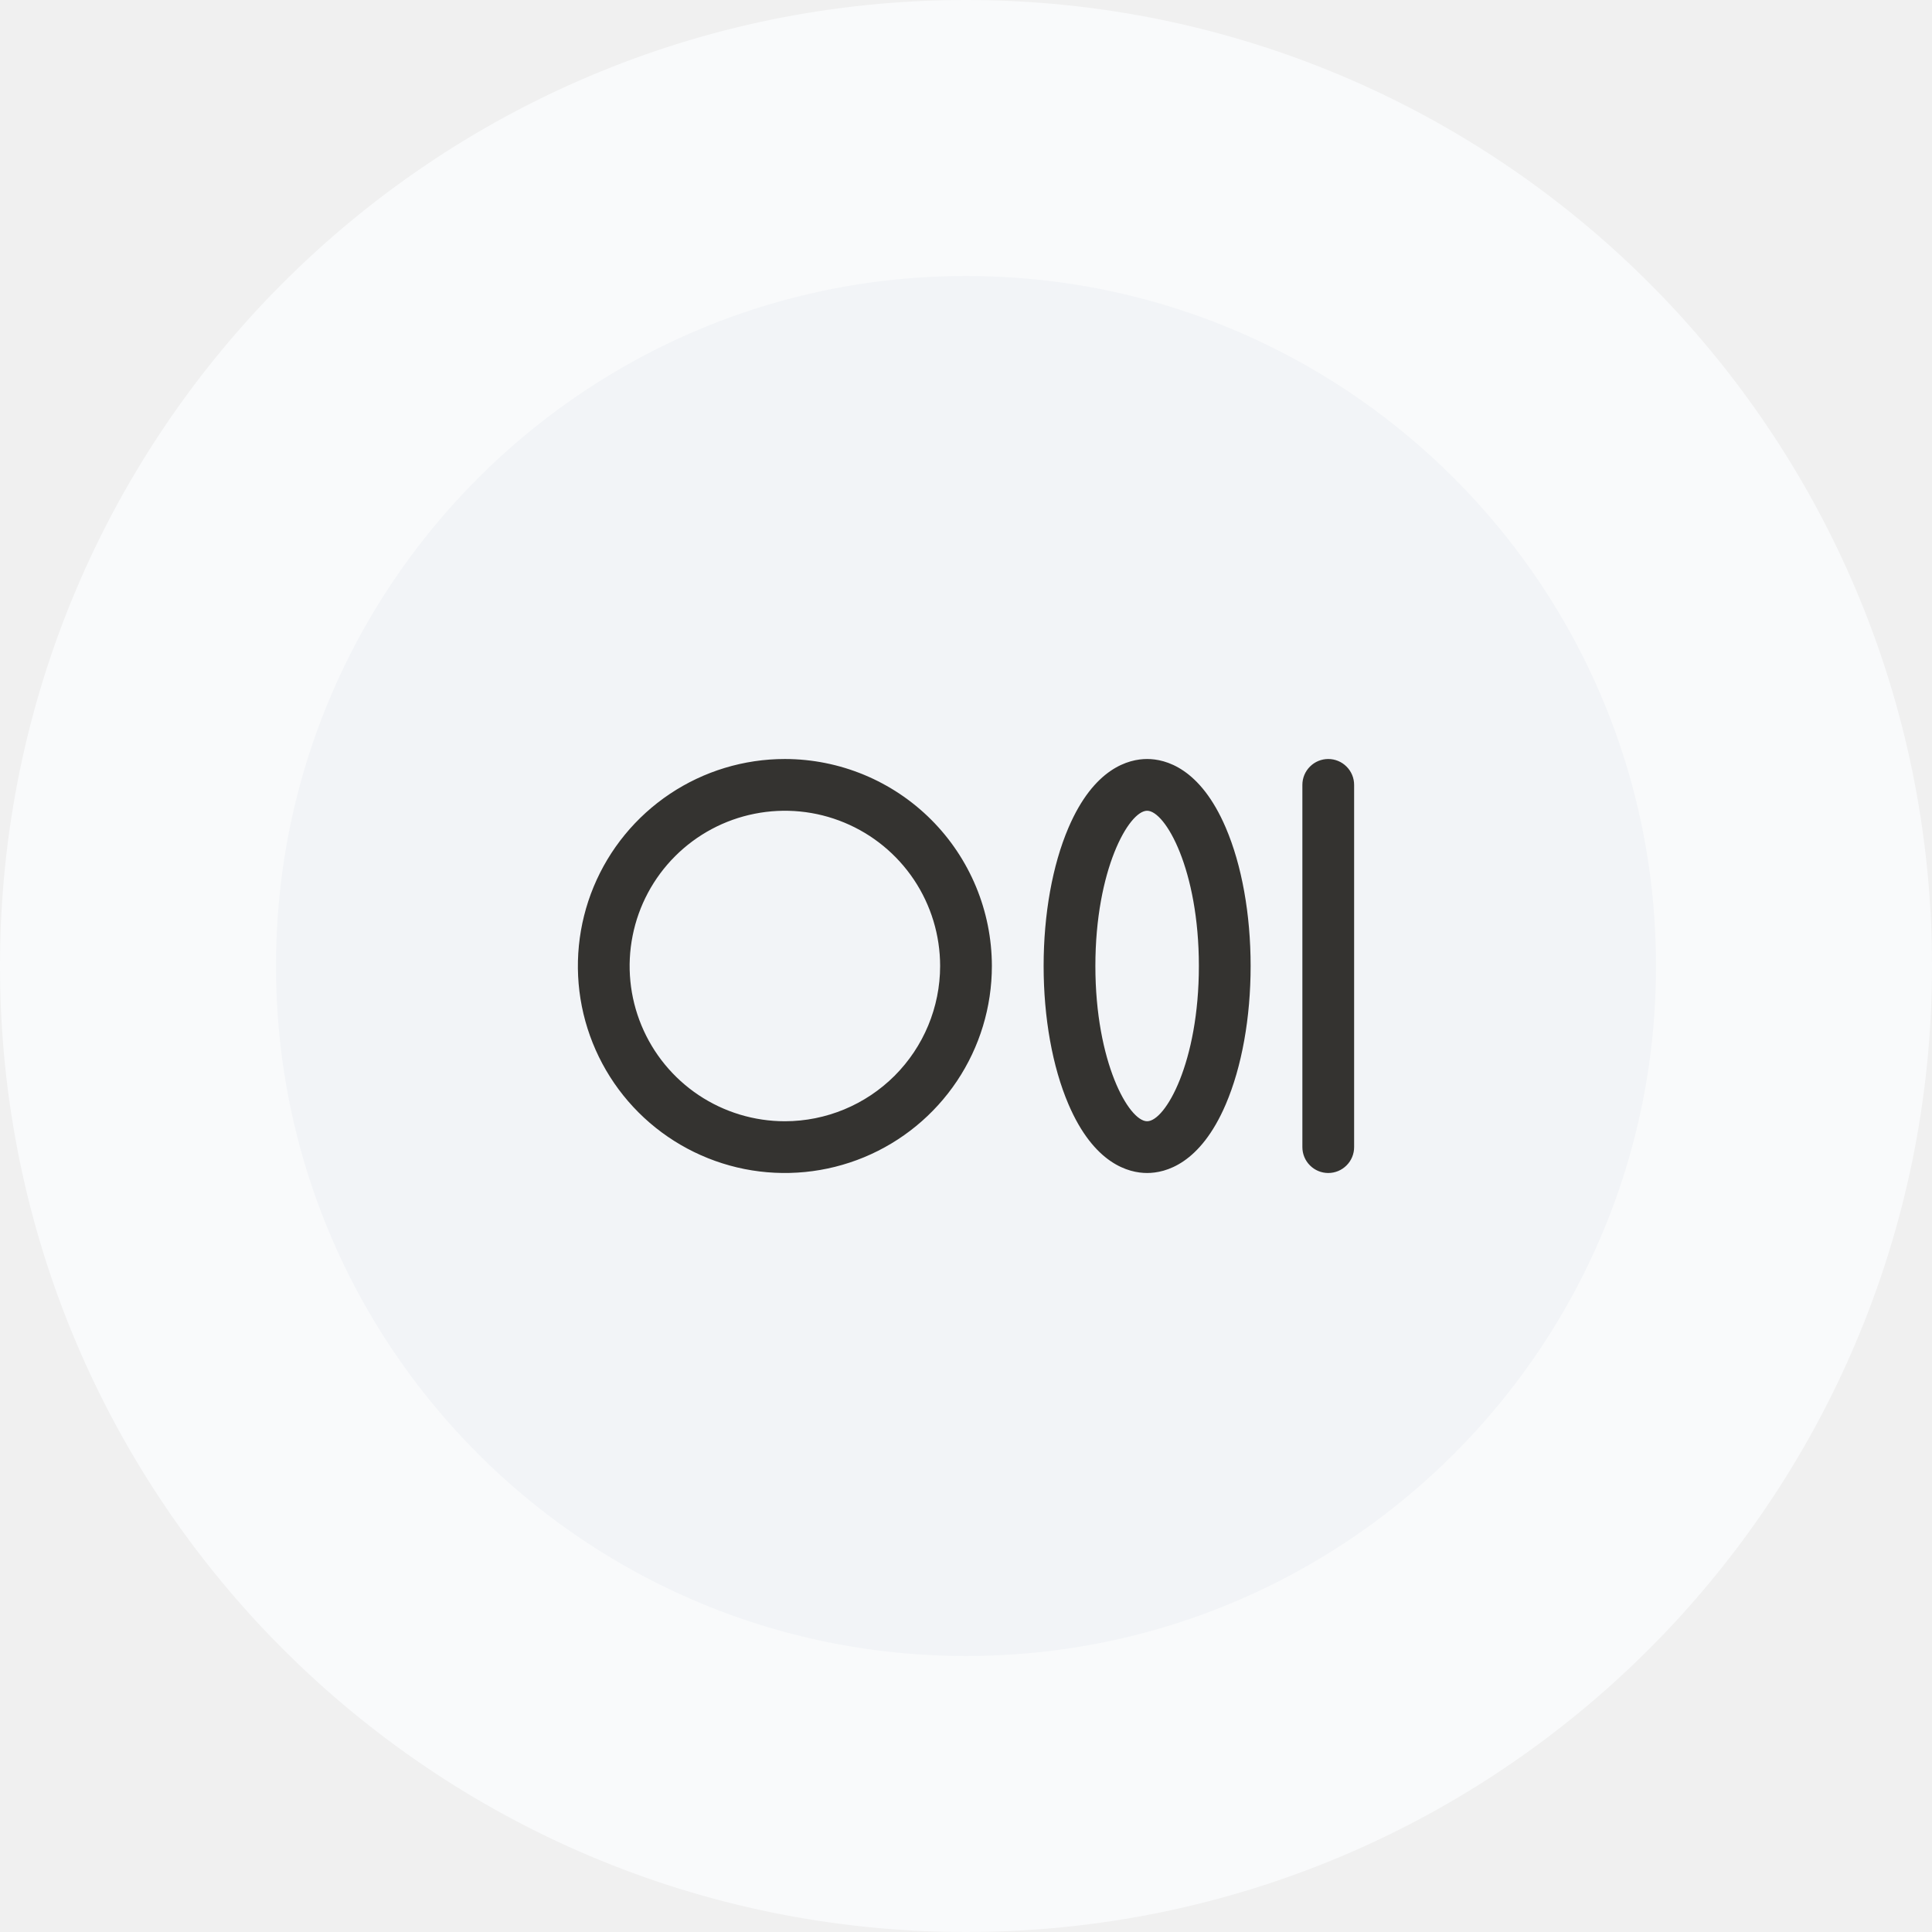
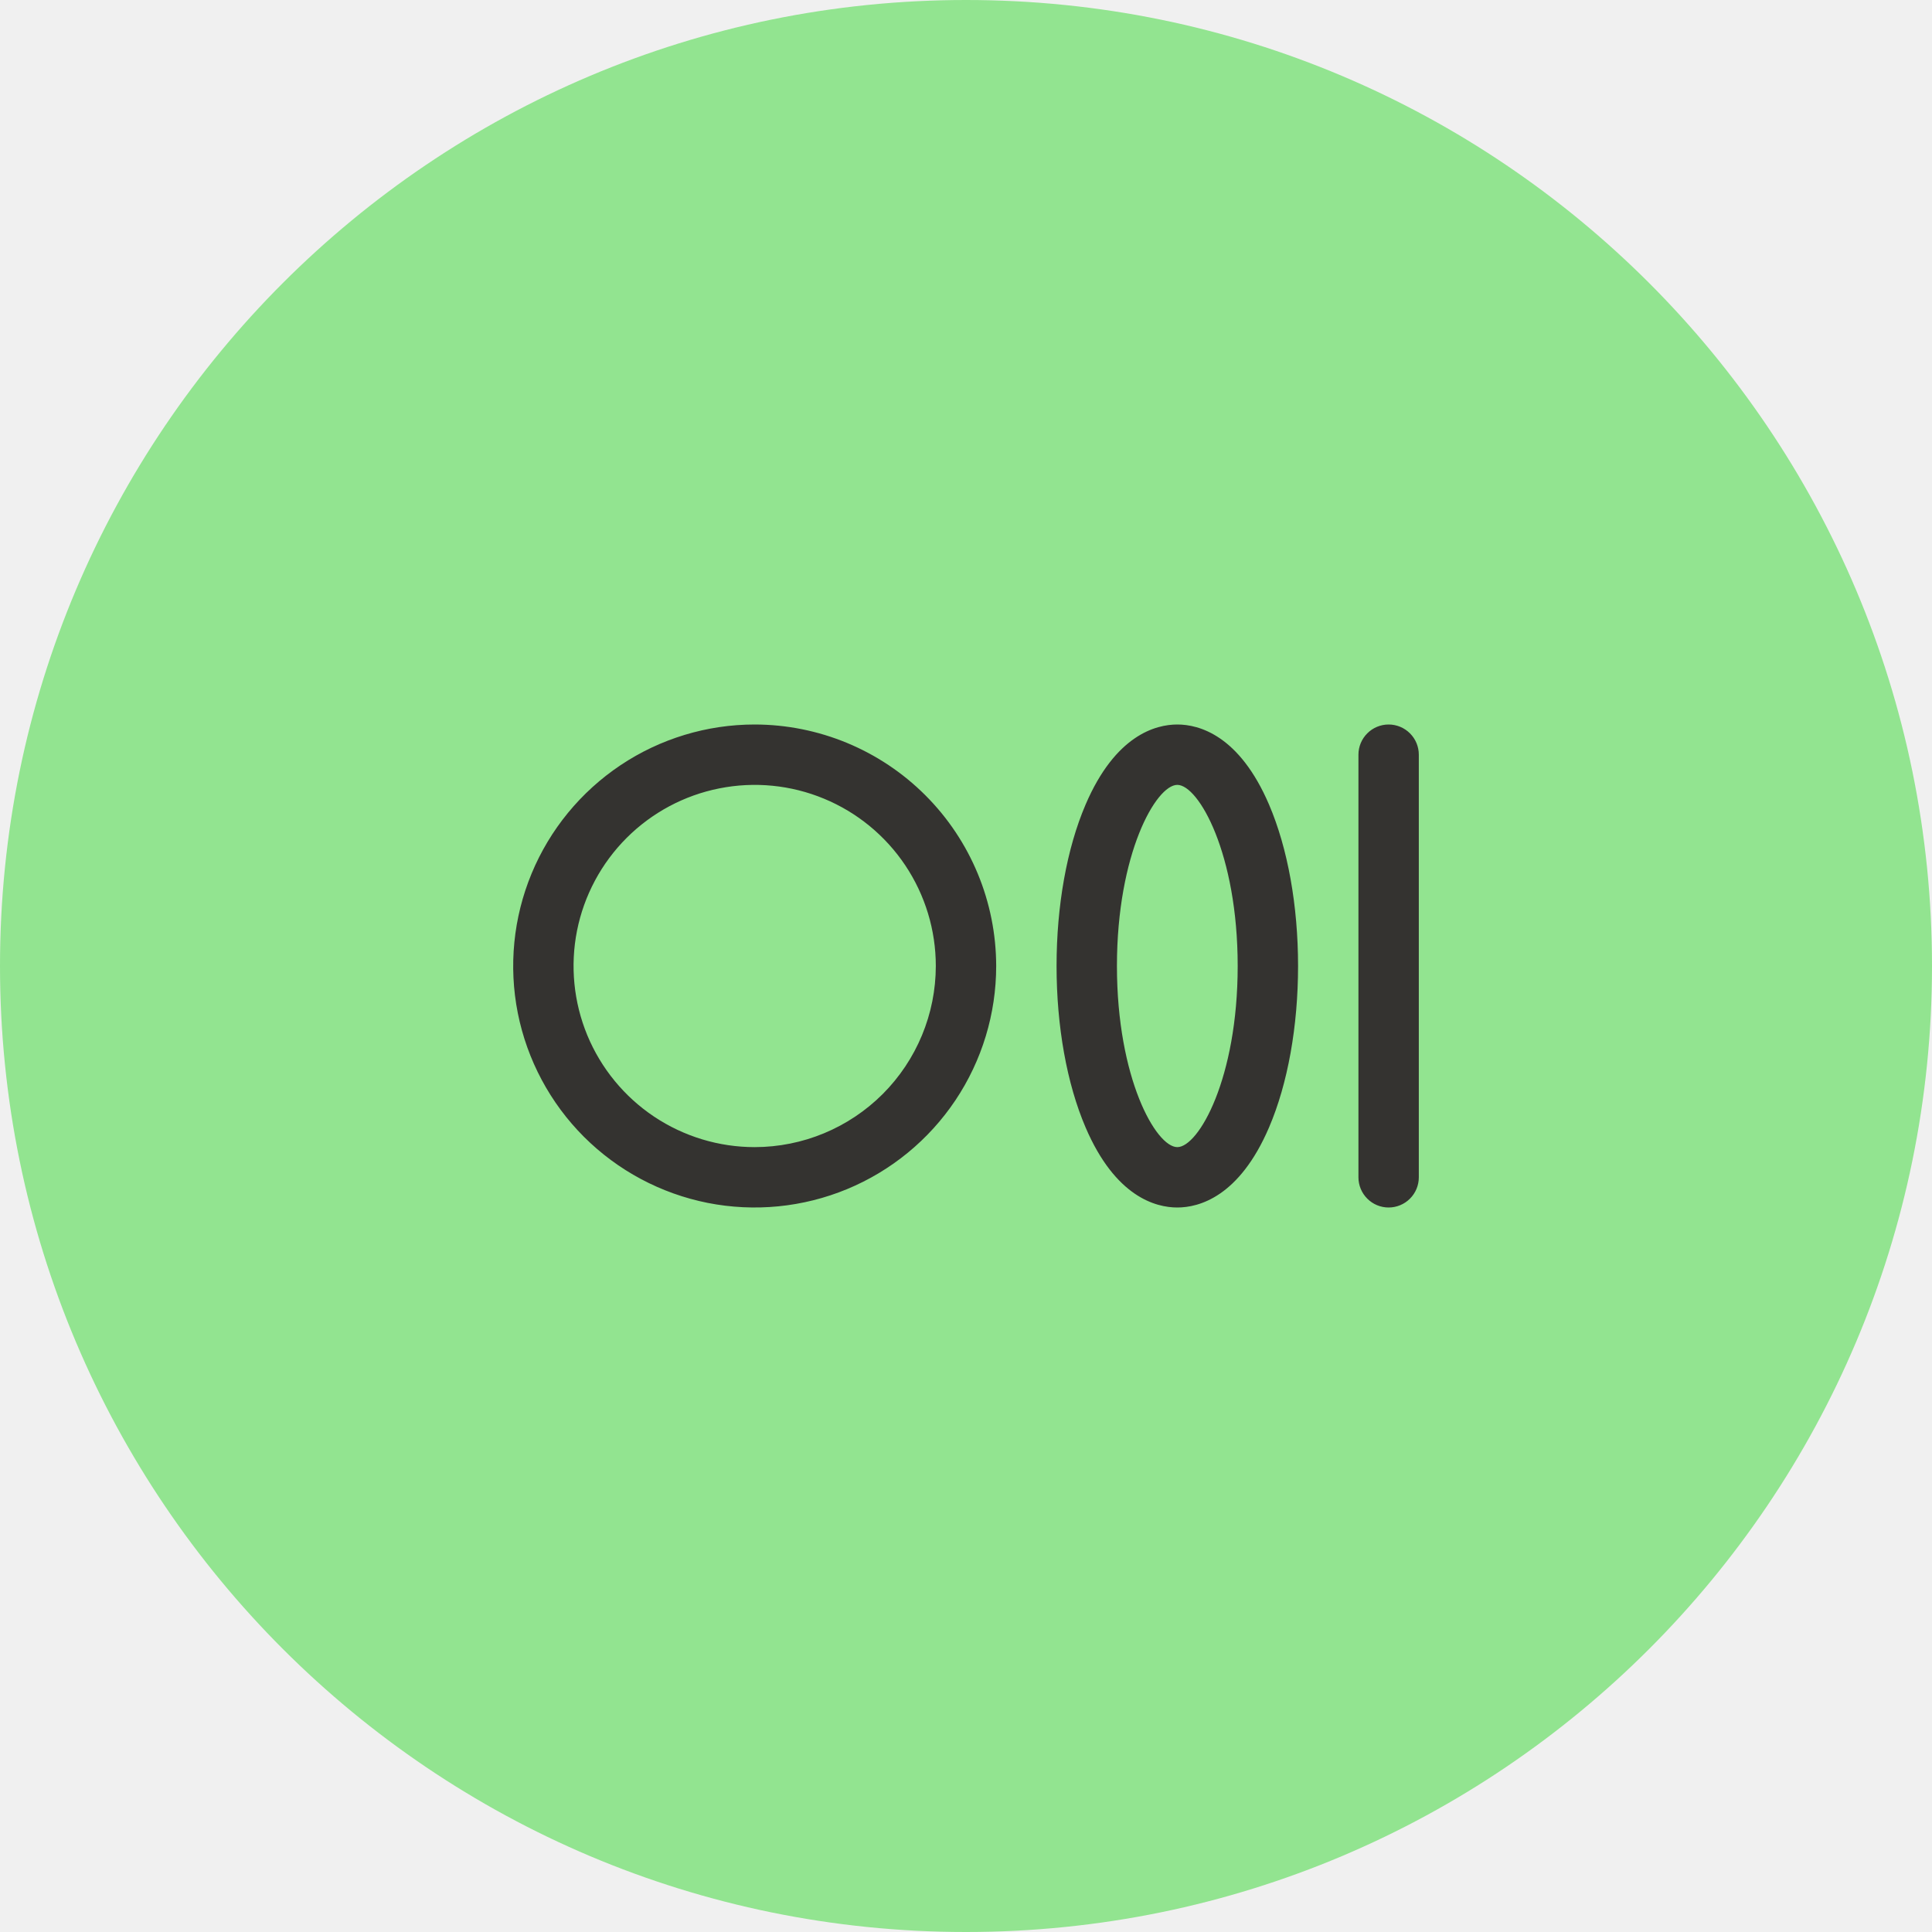
- <svg xmlns="http://www.w3.org/2000/svg" width="56" height="56" viewBox="0 0 56 56" fill="none">
-   <rect x="4" y="4" width="48" height="48" rx="24" fill="#F2F4F7" />
-   <g clip-path="url(#clip0_61_193)">
-     <path d="M22.75 22C21.563 22 20.403 22.352 19.417 23.011C18.43 23.671 17.661 24.608 17.207 25.704C16.753 26.8 16.634 28.007 16.865 29.171C17.097 30.334 17.668 31.404 18.507 32.243C19.346 33.082 20.416 33.653 21.579 33.885C22.743 34.116 23.95 33.997 25.046 33.543C26.142 33.089 27.079 32.32 27.739 31.333C28.398 30.347 28.75 29.187 28.75 28C28.748 26.409 28.116 24.884 26.991 23.759C25.866 22.634 24.341 22.002 22.75 22ZM22.75 32.5C21.86 32.5 20.99 32.236 20.25 31.742C19.51 31.247 18.933 30.544 18.593 29.722C18.252 28.9 18.163 27.995 18.337 27.122C18.51 26.249 18.939 25.447 19.568 24.818C20.197 24.189 20.999 23.76 21.872 23.587C22.745 23.413 23.65 23.502 24.472 23.843C25.294 24.183 25.997 24.76 26.492 25.5C26.986 26.24 27.25 27.11 27.25 28C27.249 29.193 26.774 30.337 25.931 31.181C25.087 32.024 23.943 32.499 22.75 32.5ZM33.25 22C32.718 22 31.712 22.259 30.97 23.992C30.506 25.075 30.25 26.5 30.25 28C30.25 29.5 30.506 30.925 30.97 32.008C31.712 33.741 32.718 34 33.25 34C33.782 34 34.788 33.741 35.53 32.008C35.994 30.925 36.25 29.5 36.25 28C36.25 26.5 35.994 25.075 35.53 23.992C34.788 22.259 33.782 22 33.25 22ZM33.25 32.5C32.721 32.5 31.75 30.792 31.75 28C31.75 25.208 32.721 23.5 33.25 23.5C33.779 23.5 34.75 25.208 34.75 28C34.75 30.792 33.779 32.5 33.25 32.5ZM39.25 22.75V33.25C39.25 33.449 39.171 33.64 39.03 33.78C38.89 33.921 38.699 34 38.5 34C38.301 34 38.11 33.921 37.97 33.78C37.829 33.64 37.75 33.449 37.75 33.25V22.75C37.75 22.551 37.829 22.36 37.97 22.22C38.11 22.079 38.301 22 38.5 22C38.699 22 38.89 22.079 39.03 22.22C39.171 22.36 39.25 22.551 39.25 22.75Z" fill="#343330" />
+ <svg xmlns="http://www.w3.org/2000/svg" width="48" height="48" viewBox="0 0 48 48" fill="none">
+   <rect width="48" height="48" rx="24" fill="#92E490" />
+   <g clip-path="url(#clip0_5415_45528)">
+     <path d="M18.75 18C17.563 18 16.403 18.352 15.417 19.011C14.43 19.671 13.661 20.608 13.207 21.704C12.753 22.8 12.634 24.007 12.865 25.171C13.097 26.334 13.668 27.404 14.507 28.243C15.347 29.082 16.416 29.653 17.579 29.885C18.743 30.116 19.95 29.997 21.046 29.543C22.142 29.089 23.079 28.32 23.739 27.333C24.398 26.347 24.75 25.187 24.75 24C24.748 22.409 24.116 20.884 22.991 19.759C21.866 18.634 20.341 18.002 18.75 18ZM18.75 28.5C17.86 28.5 16.99 28.236 16.25 27.742C15.51 27.247 14.933 26.544 14.592 25.722C14.252 24.9 14.163 23.995 14.336 23.122C14.51 22.249 14.939 21.447 15.568 20.818C16.197 20.189 16.999 19.76 17.872 19.587C18.745 19.413 19.65 19.502 20.472 19.843C21.294 20.183 21.997 20.76 22.492 21.5C22.986 22.24 23.25 23.11 23.25 24C23.249 25.193 22.774 26.337 21.931 27.181C21.087 28.024 19.943 28.499 18.75 28.5ZM29.25 18C28.718 18 27.712 18.259 26.97 19.992C26.506 21.075 26.25 22.5 26.25 24C26.25 25.5 26.506 26.925 26.97 28.008C27.712 29.741 28.718 30 29.25 30C29.782 30 30.788 29.741 31.53 28.008C31.994 26.925 32.25 25.5 32.25 24C32.25 22.5 31.994 21.075 31.53 19.992C30.788 18.259 29.782 18 29.25 18ZM29.25 28.5C28.721 28.5 27.75 26.792 27.75 24C27.75 21.208 28.721 19.5 29.25 19.5C29.779 19.5 30.75 21.208 30.75 24C30.75 26.792 29.779 28.5 29.25 28.5ZM35.25 18.75V29.25C35.25 29.449 35.171 29.64 35.03 29.78C34.89 29.921 34.699 30 34.5 30C34.301 30 34.11 29.921 33.97 29.78C33.829 29.64 33.75 29.449 33.75 29.25V18.75C33.75 18.551 33.829 18.36 33.97 18.22C34.11 18.079 34.301 18 34.5 18C34.699 18 34.89 18.079 35.03 18.22C35.171 18.36 35.25 18.551 35.25 18.75Z" fill="#343330" />
  </g>
-   <rect x="4" y="4" width="48" height="48" rx="24" stroke="#F9FAFB" stroke-width="8" />
  <defs>
-     <clipPath id="clip0_61_193">
-       <rect width="24" height="24" fill="white" transform="translate(16 16)" />
+     <clipPath id="clip0_5415_45528">
+       <rect width="24" height="24" fill="white" transform="translate(12 12)" />
    </clipPath>
  </defs>
</svg>
